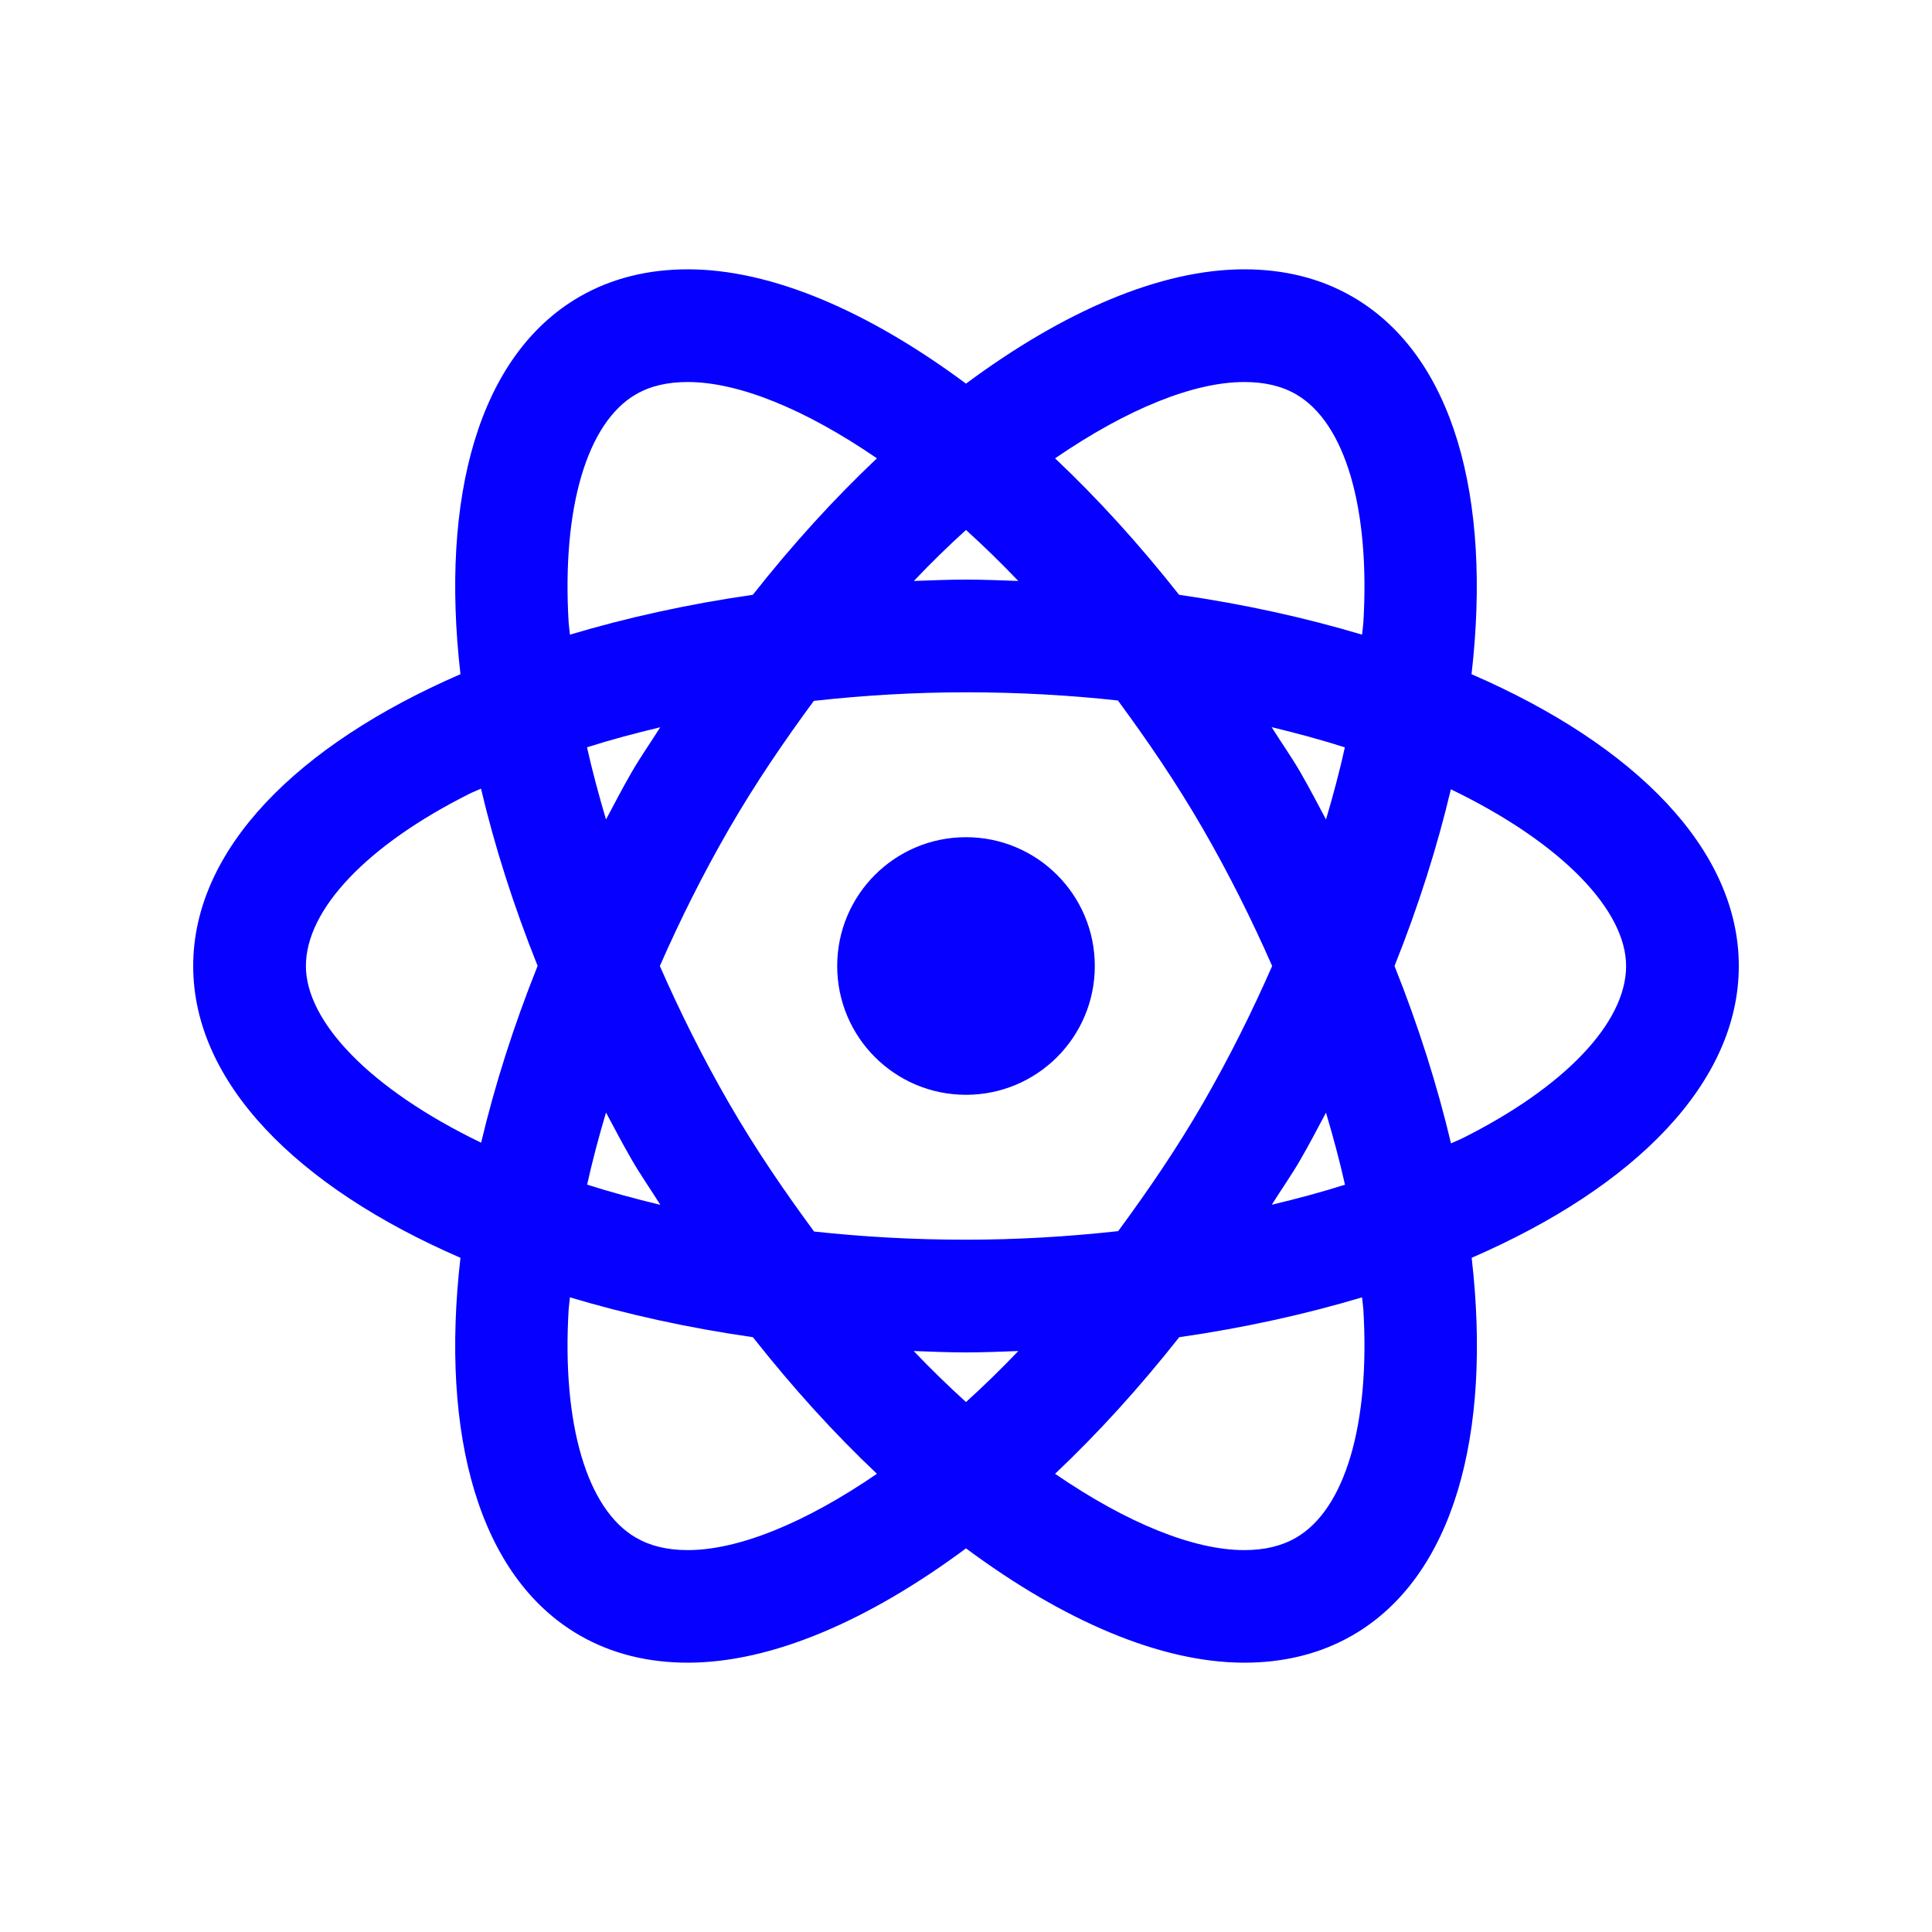
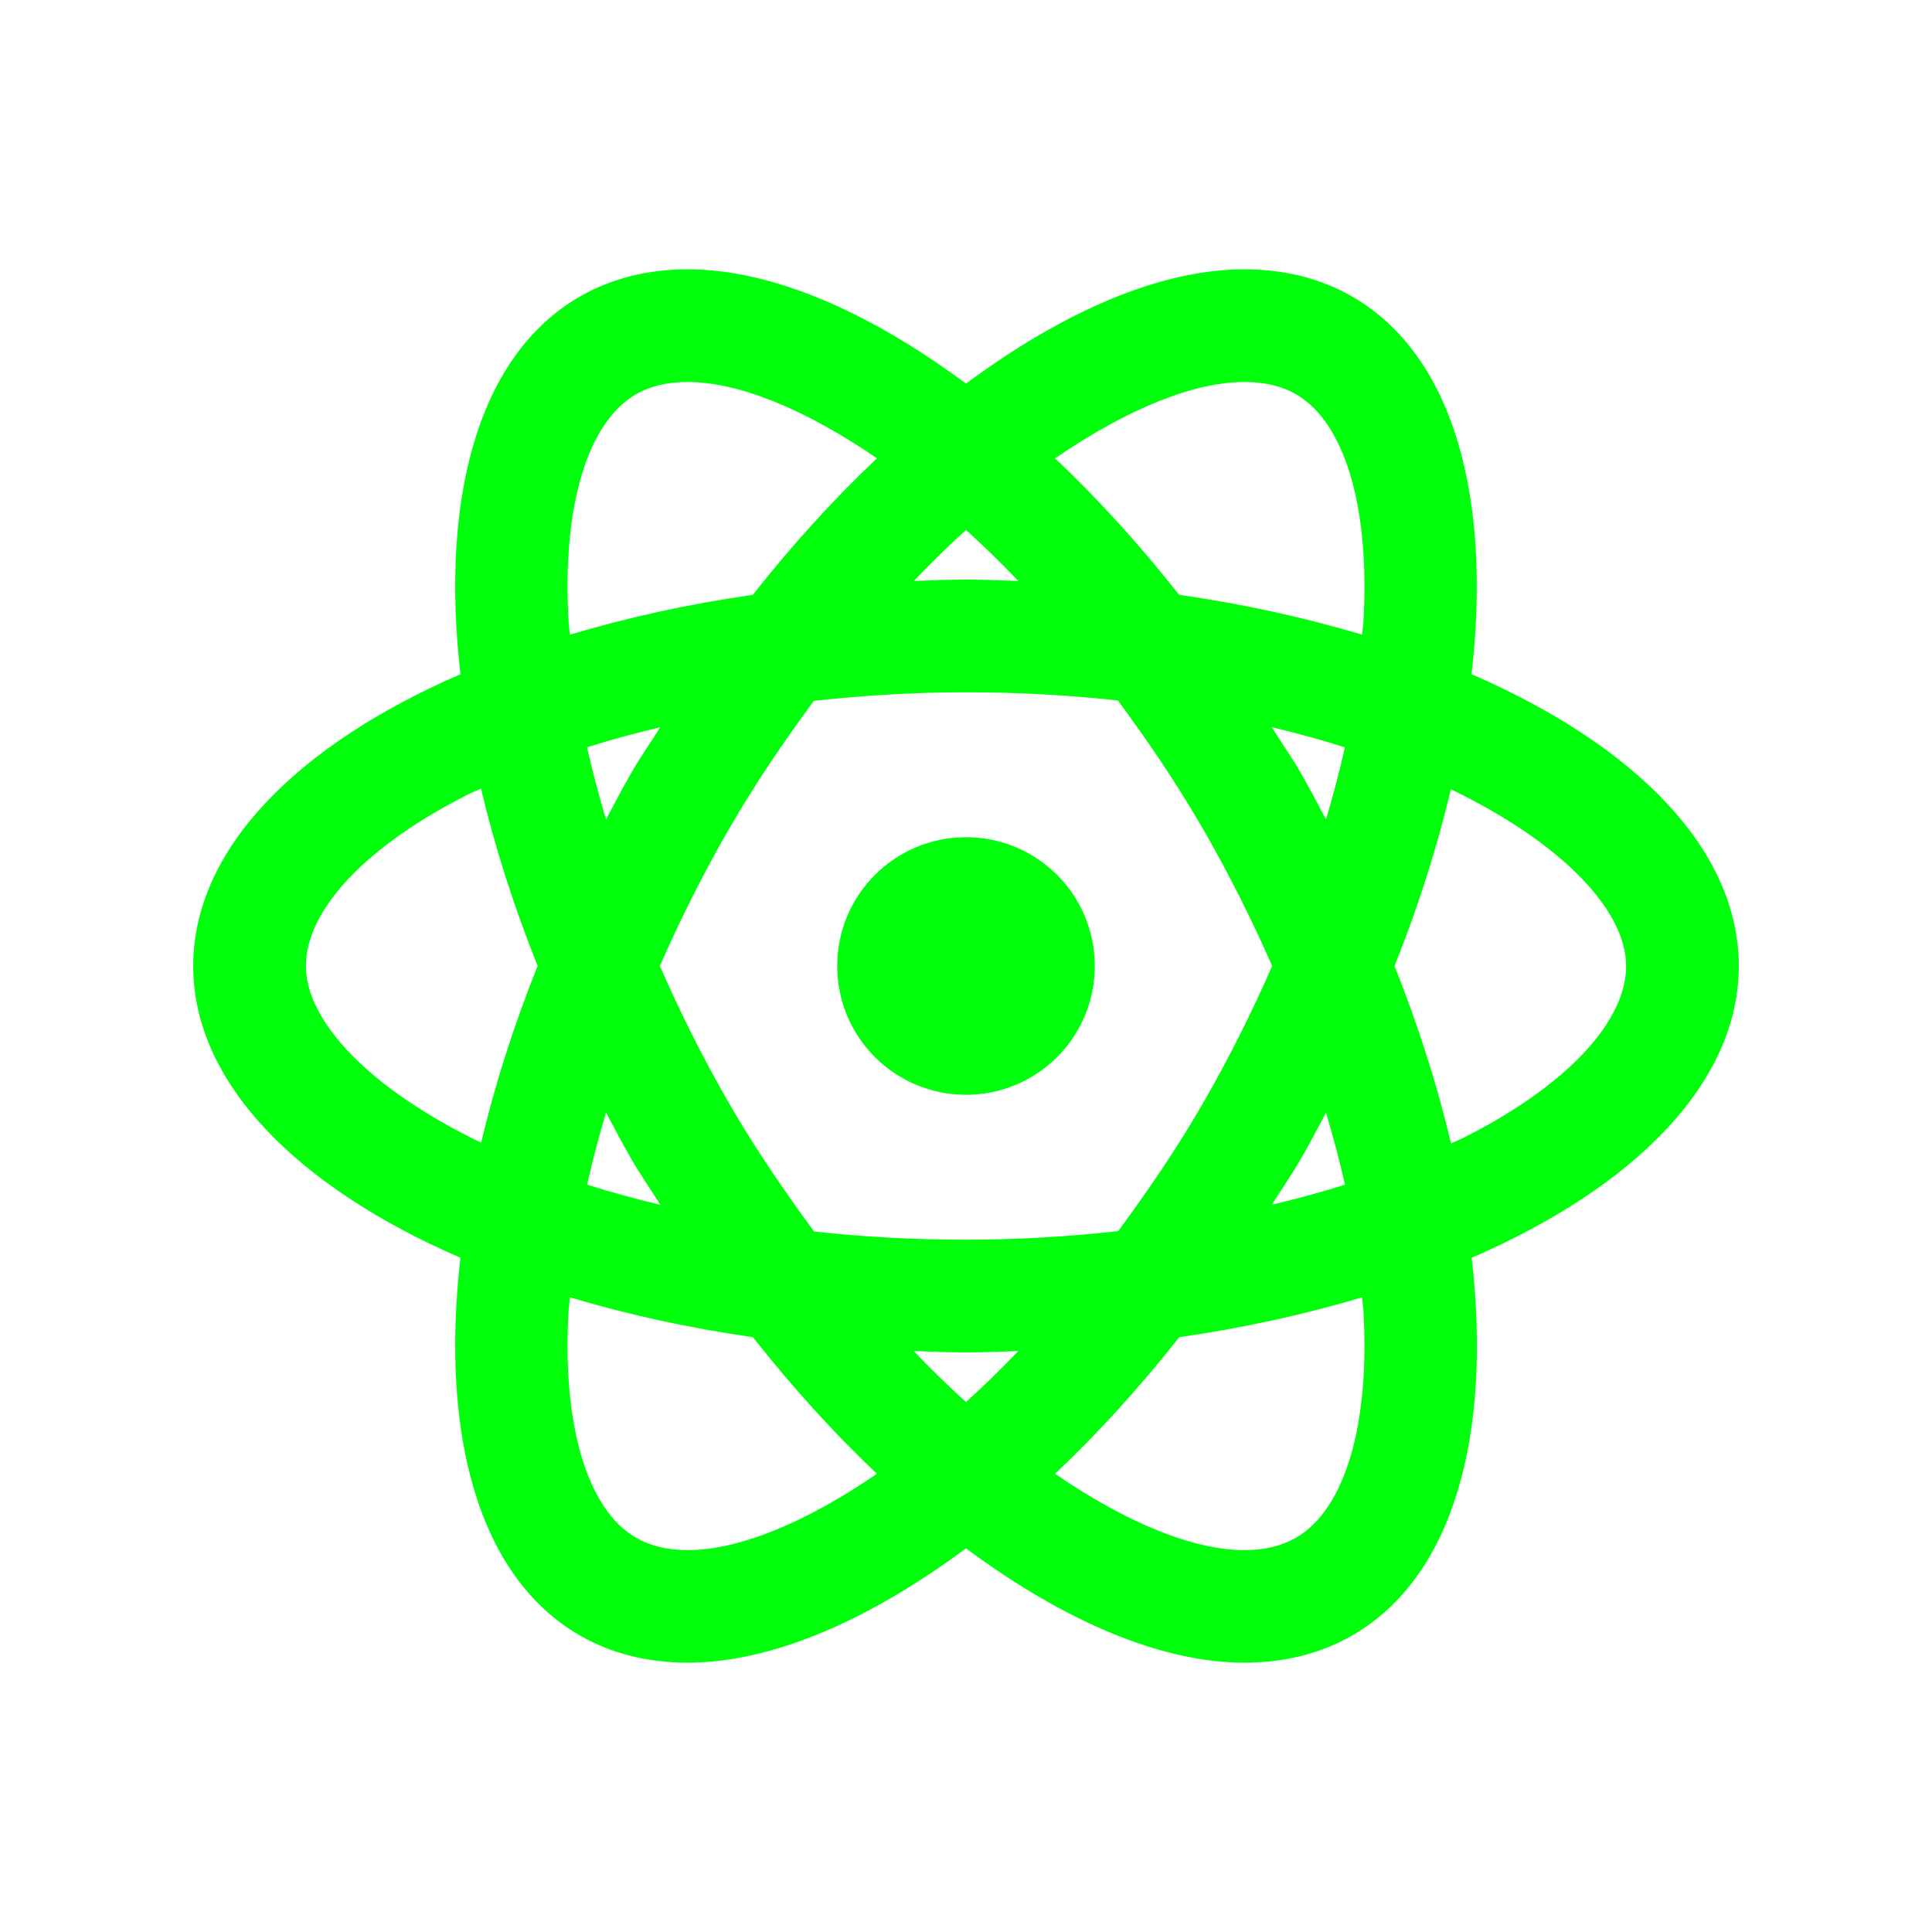
<svg xmlns="http://www.w3.org/2000/svg" width="30" height="30" viewBox="0 0 30 30" fill="none">
-   <path d="M10.68 4.182C10.069 4.182 9.502 4.318 9 4.607C7.431 5.513 6.834 7.721 7.15 10.469C4.613 11.569 3 13.189 3 15C3 16.811 4.613 18.431 7.15 19.531C6.834 22.279 7.431 24.487 9 25.393C9.501 25.682 10.068 25.818 10.68 25.818C11.982 25.818 13.488 25.165 15 24.043C16.512 25.165 18.02 25.818 19.322 25.818C19.933 25.818 20.5 25.682 21.002 25.393C22.571 24.487 23.168 22.279 22.852 19.531C25.388 18.431 27 16.811 27 15C27 13.189 25.387 11.569 22.85 10.469C23.166 7.721 22.569 5.513 21 4.607C20.499 4.317 19.932 4.182 19.32 4.182C18.018 4.182 16.512 4.835 15 5.957C13.488 4.835 11.982 4.182 10.68 4.182ZM10.68 5.932C11.461 5.932 12.495 6.347 13.617 7.117C12.957 7.74 12.311 8.448 11.69 9.236C10.681 9.381 9.73 9.592 8.85 9.855C8.845 9.794 8.834 9.73 8.83 9.67C8.723 7.89 9.114 6.563 9.875 6.123C10.1 5.993 10.363 5.932 10.68 5.932ZM19.32 5.932C19.636 5.932 19.9 5.993 20.125 6.123C20.886 6.562 21.277 7.89 21.17 9.67C21.166 9.73 21.155 9.794 21.15 9.855C20.269 9.592 19.318 9.381 18.309 9.236C17.687 8.448 17.043 7.74 16.383 7.117C17.505 6.347 18.539 5.932 19.32 5.932ZM15 8.229C15.271 8.475 15.54 8.736 15.812 9.021C15.543 9.012 15.274 9 15 9C14.726 9 14.459 9.012 14.19 9.021C14.461 8.736 14.729 8.475 15 8.229ZM15 10.75C15.829 10.75 16.614 10.796 17.359 10.877C17.814 11.495 18.262 12.148 18.682 12.875C19.084 13.572 19.44 14.286 19.754 15C19.44 15.715 19.084 16.43 18.682 17.127C18.263 17.852 17.816 18.501 17.363 19.117C16.592 19.202 15.8 19.25 15 19.25C14.171 19.25 13.386 19.204 12.641 19.123C12.186 18.505 11.738 17.854 11.318 17.127C10.916 16.43 10.56 15.715 10.246 15C10.56 14.286 10.916 13.572 11.318 12.875C11.737 12.15 12.184 11.499 12.637 10.883C13.408 10.798 14.2 10.75 15 10.75ZM19.746 11.291C20.143 11.387 20.524 11.49 20.883 11.605C20.802 11.973 20.702 12.347 20.59 12.725C20.461 12.483 20.336 12.241 20.197 12C20.054 11.752 19.895 11.53 19.746 11.291ZM10.252 11.293C10.103 11.531 9.945 11.753 9.803 12C9.664 12.241 9.539 12.483 9.41 12.725C9.298 12.346 9.197 11.971 9.115 11.604C9.48 11.488 9.861 11.386 10.252 11.293ZM7.469 12.246C7.679 13.136 7.972 14.058 8.348 14.998C7.973 15.936 7.681 16.857 7.471 17.744C5.729 16.903 4.75 15.856 4.75 15C4.75 14.121 5.702 13.119 7.297 12.322C7.351 12.295 7.413 12.273 7.469 12.246ZM22.529 12.256C24.271 13.097 25.25 14.144 25.25 15C25.25 15.879 24.298 16.881 22.703 17.678C22.649 17.705 22.587 17.727 22.531 17.754C22.32 16.864 22.03 15.941 21.654 15C22.029 14.063 22.319 13.143 22.529 12.256ZM15 13C13.895 13 13 13.895 13 15C13 16.105 13.895 17 15 17C16.105 17 17 16.105 17 15C17 13.895 16.105 13 15 13ZM9.41 17.275C9.539 17.517 9.666 17.759 9.805 18C9.948 18.248 10.105 18.471 10.254 18.709C9.857 18.613 9.476 18.51 9.117 18.395C9.198 18.027 9.298 17.654 9.41 17.275ZM20.59 17.277C20.702 17.656 20.803 18.029 20.885 18.396C20.52 18.512 20.139 18.614 19.748 18.707C19.897 18.469 20.055 18.247 20.197 18C20.336 17.76 20.461 17.518 20.59 17.277ZM8.85 20.145C9.731 20.409 10.682 20.619 11.691 20.764C12.313 21.552 12.957 22.262 13.617 22.885C12.495 23.654 11.461 24.07 10.68 24.07C10.364 24.07 10.1 24.007 9.875 23.877C9.114 23.438 8.723 22.112 8.83 20.332C8.834 20.271 8.845 20.206 8.85 20.145ZM21.15 20.145C21.155 20.206 21.166 20.271 21.17 20.332C21.277 22.112 20.886 23.437 20.125 23.877C19.9 24.007 19.637 24.07 19.32 24.07C18.539 24.07 17.505 23.655 16.383 22.885C17.043 22.262 17.689 21.552 18.311 20.764C19.319 20.619 20.27 20.408 21.15 20.145ZM14.188 20.979C14.457 20.988 14.726 21 15 21C15.274 21 15.543 20.988 15.812 20.979C15.54 21.264 15.271 21.525 15 21.771C14.729 21.525 14.46 21.264 14.188 20.979Z" fill="#0500FF" />
+   <path d="M10.68 4.182C10.069 4.182 9.502 4.318 9 4.607C7.431 5.513 6.834 7.721 7.15 10.469C4.613 11.569 3 13.189 3 15C3 16.811 4.613 18.431 7.15 19.531C6.834 22.279 7.431 24.487 9 25.393C9.501 25.682 10.068 25.818 10.68 25.818C11.982 25.818 13.488 25.165 15 24.043C16.512 25.165 18.02 25.818 19.322 25.818C19.933 25.818 20.5 25.682 21.002 25.393C22.571 24.487 23.168 22.279 22.852 19.531C25.388 18.431 27 16.811 27 15C27 13.189 25.387 11.569 22.85 10.469C23.166 7.721 22.569 5.513 21 4.607C20.499 4.317 19.932 4.182 19.32 4.182C18.018 4.182 16.512 4.835 15 5.957C13.488 4.835 11.982 4.182 10.68 4.182ZM10.68 5.932C11.461 5.932 12.495 6.347 13.617 7.117C12.957 7.74 12.311 8.448 11.69 9.236C10.681 9.381 9.73 9.592 8.85 9.855C8.845 9.794 8.834 9.73 8.83 9.67C8.723 7.89 9.114 6.563 9.875 6.123C10.1 5.993 10.363 5.932 10.68 5.932ZM19.32 5.932C19.636 5.932 19.9 5.993 20.125 6.123C20.886 6.562 21.277 7.89 21.17 9.67C21.166 9.73 21.155 9.794 21.15 9.855C20.269 9.592 19.318 9.381 18.309 9.236C17.687 8.448 17.043 7.74 16.383 7.117C17.505 6.347 18.539 5.932 19.32 5.932ZM15 8.229C15.271 8.475 15.54 8.736 15.812 9.021C15.543 9.012 15.274 9 15 9C14.726 9 14.459 9.012 14.19 9.021C14.461 8.736 14.729 8.475 15 8.229ZM15 10.75C15.829 10.75 16.614 10.796 17.359 10.877C17.814 11.495 18.262 12.148 18.682 12.875C19.084 13.572 19.44 14.286 19.754 15C19.44 15.715 19.084 16.43 18.682 17.127C18.263 17.852 17.816 18.501 17.363 19.117C16.592 19.202 15.8 19.25 15 19.25C14.171 19.25 13.386 19.204 12.641 19.123C12.186 18.505 11.738 17.854 11.318 17.127C10.916 16.43 10.56 15.715 10.246 15C10.56 14.286 10.916 13.572 11.318 12.875C11.737 12.15 12.184 11.499 12.637 10.883C13.408 10.798 14.2 10.75 15 10.75ZM19.746 11.291C20.143 11.387 20.524 11.49 20.883 11.605C20.802 11.973 20.702 12.347 20.59 12.725C20.461 12.483 20.336 12.241 20.197 12C20.054 11.752 19.895 11.53 19.746 11.291ZM10.252 11.293C10.103 11.531 9.945 11.753 9.803 12C9.664 12.241 9.539 12.483 9.41 12.725C9.298 12.346 9.197 11.971 9.115 11.604C9.48 11.488 9.861 11.386 10.252 11.293ZM7.469 12.246C7.679 13.136 7.972 14.058 8.348 14.998C7.973 15.936 7.681 16.857 7.471 17.744C5.729 16.903 4.75 15.856 4.75 15C4.75 14.121 5.702 13.119 7.297 12.322C7.351 12.295 7.413 12.273 7.469 12.246ZM22.529 12.256C24.271 13.097 25.25 14.144 25.25 15C25.25 15.879 24.298 16.881 22.703 17.678C22.649 17.705 22.587 17.727 22.531 17.754C22.32 16.864 22.03 15.941 21.654 15C22.029 14.063 22.319 13.143 22.529 12.256ZM15 13C13.895 13 13 13.895 13 15C13 16.105 13.895 17 15 17C16.105 17 17 16.105 17 15C17 13.895 16.105 13 15 13ZM9.41 17.275C9.539 17.517 9.666 17.759 9.805 18C9.948 18.248 10.105 18.471 10.254 18.709C9.857 18.613 9.476 18.51 9.117 18.395C9.198 18.027 9.298 17.654 9.41 17.275ZM20.59 17.277C20.702 17.656 20.803 18.029 20.885 18.396C20.52 18.512 20.139 18.614 19.748 18.707C19.897 18.469 20.055 18.247 20.197 18C20.336 17.76 20.461 17.518 20.59 17.277ZM8.85 20.145C9.731 20.409 10.682 20.619 11.691 20.764C12.313 21.552 12.957 22.262 13.617 22.885C12.495 23.654 11.461 24.07 10.68 24.07C10.364 24.07 10.1 24.007 9.875 23.877C9.114 23.438 8.723 22.112 8.83 20.332C8.834 20.271 8.845 20.206 8.85 20.145ZM21.15 20.145C21.155 20.206 21.166 20.271 21.17 20.332C21.277 22.112 20.886 23.437 20.125 23.877C19.9 24.007 19.637 24.07 19.32 24.07C18.539 24.07 17.505 23.655 16.383 22.885C17.043 22.262 17.689 21.552 18.311 20.764C19.319 20.619 20.27 20.408 21.15 20.145ZM14.188 20.979C14.457 20.988 14.726 21 15 21C15.274 21 15.543 20.988 15.812 20.979C15.54 21.264 15.271 21.525 15 21.771C14.729 21.525 14.46 21.264 14.188 20.979Z" fill="#00FF0A" />
</svg>
